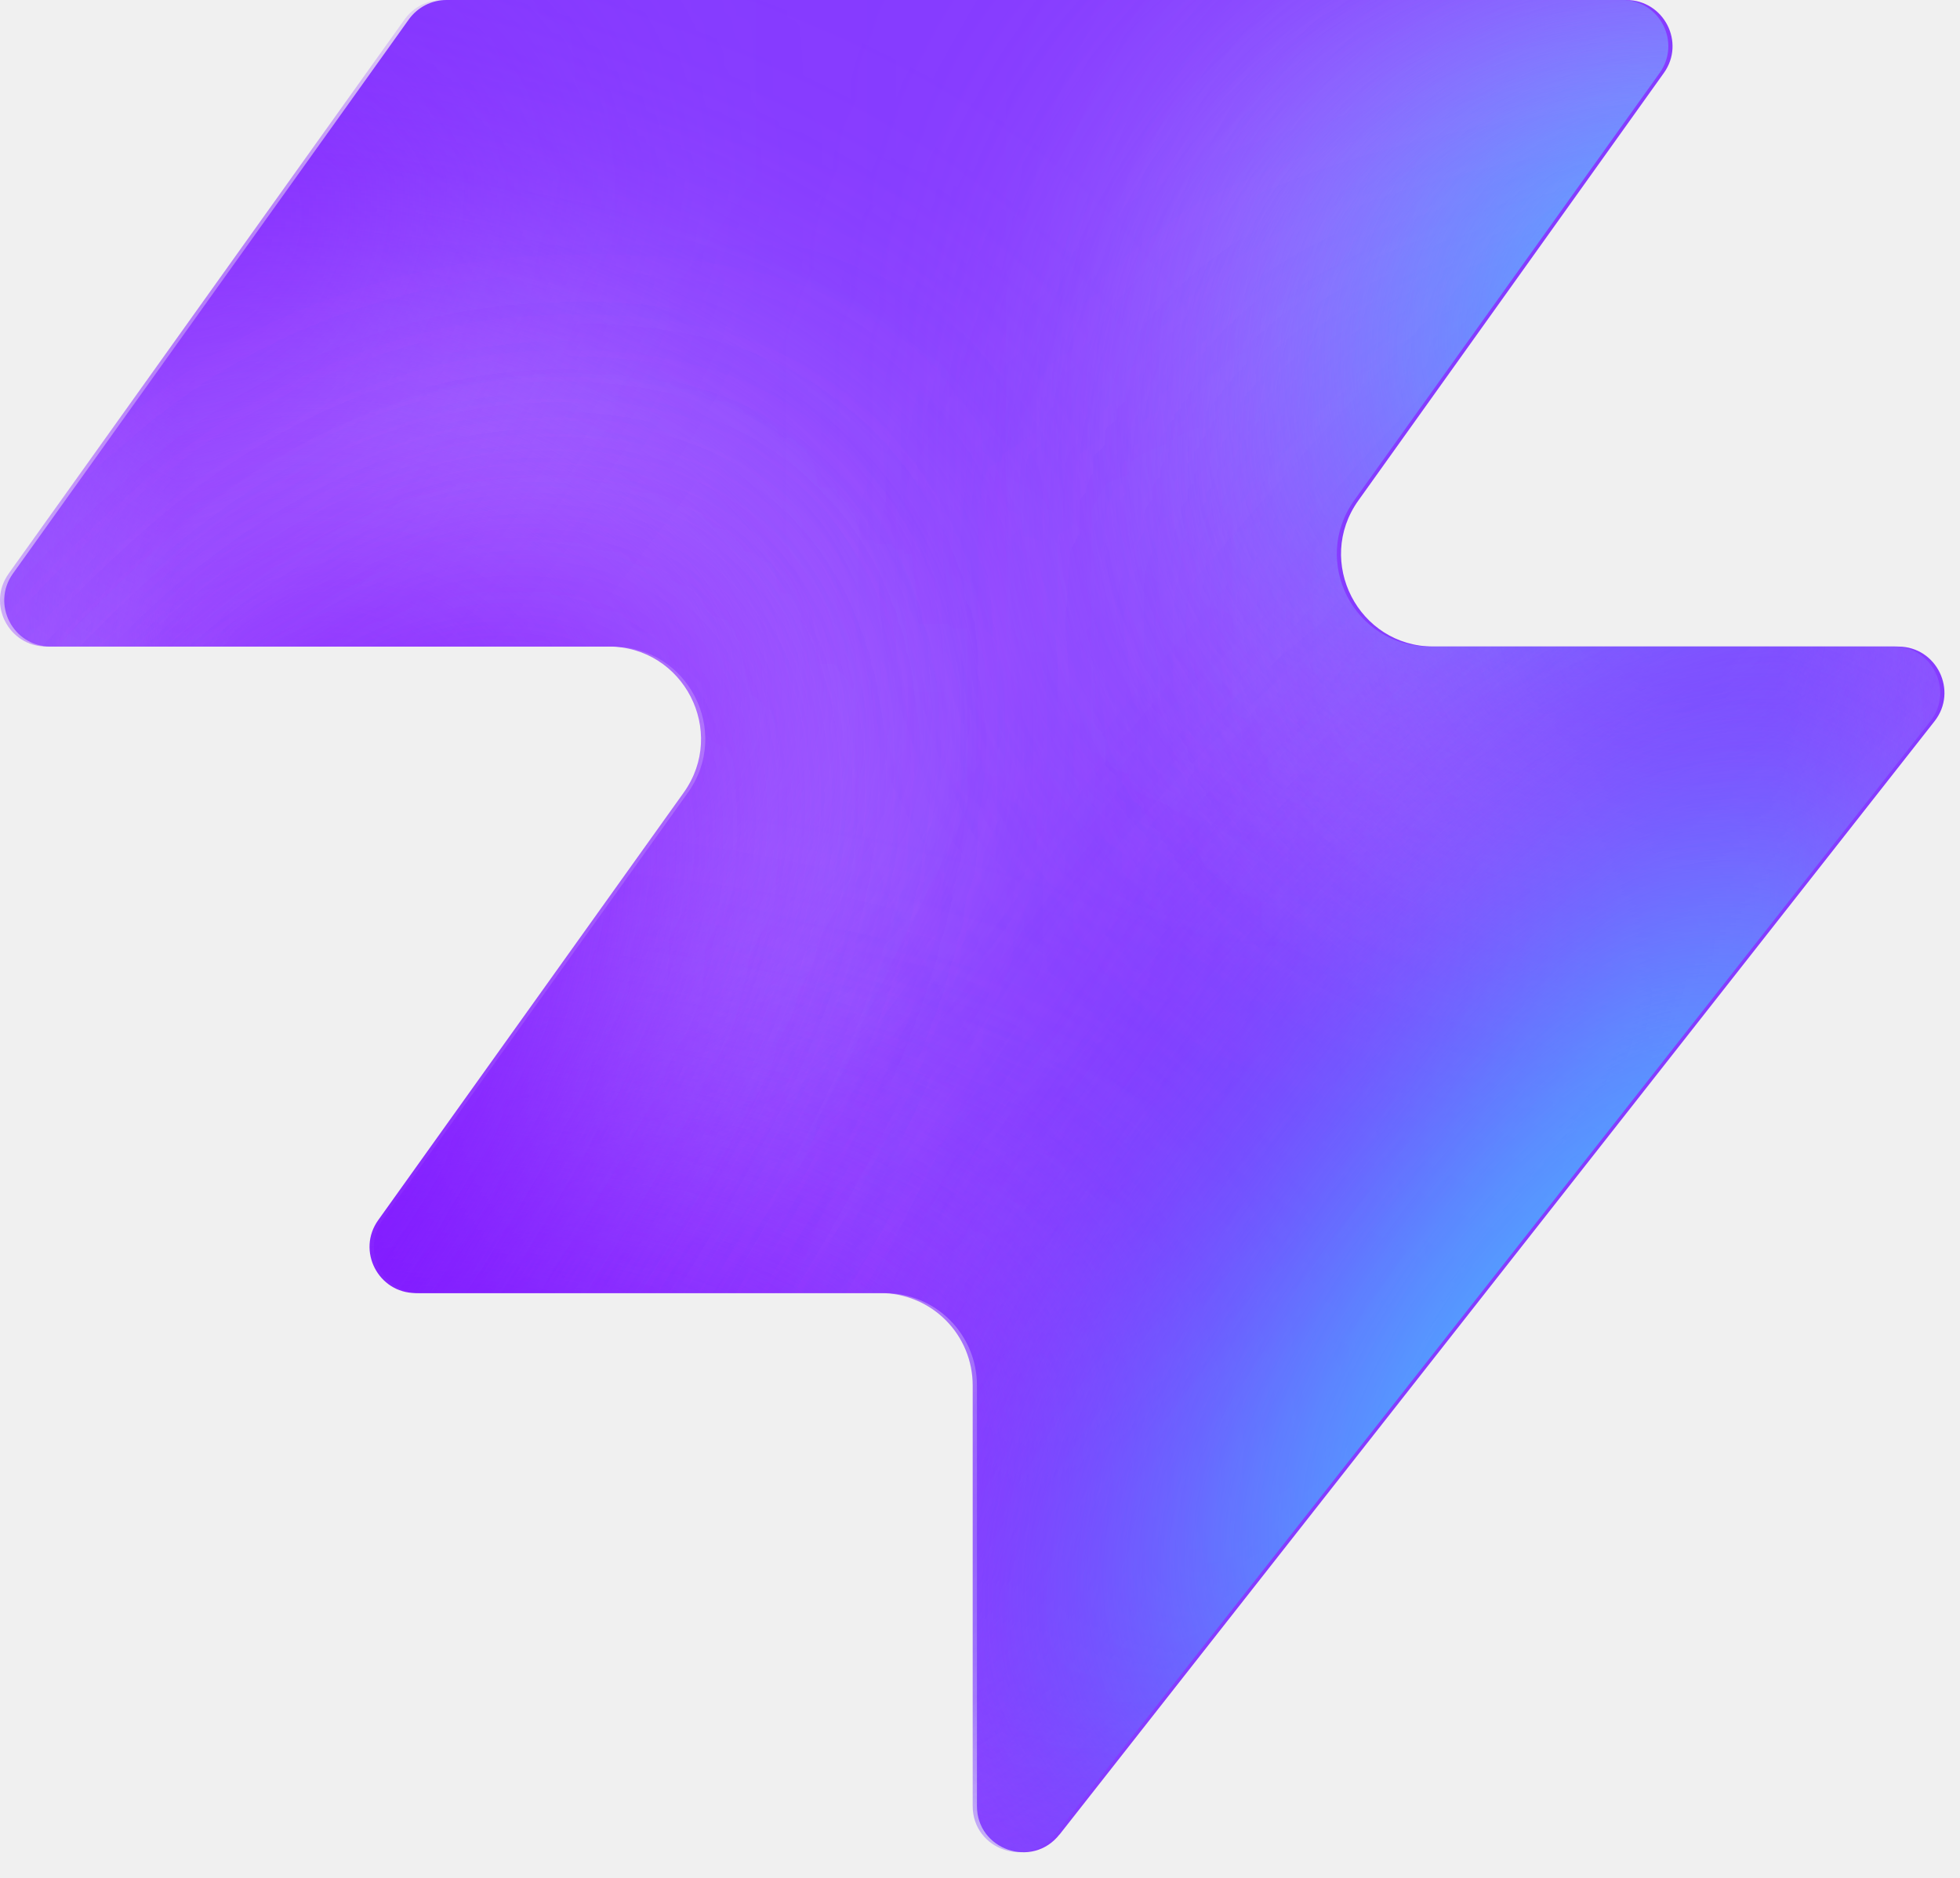
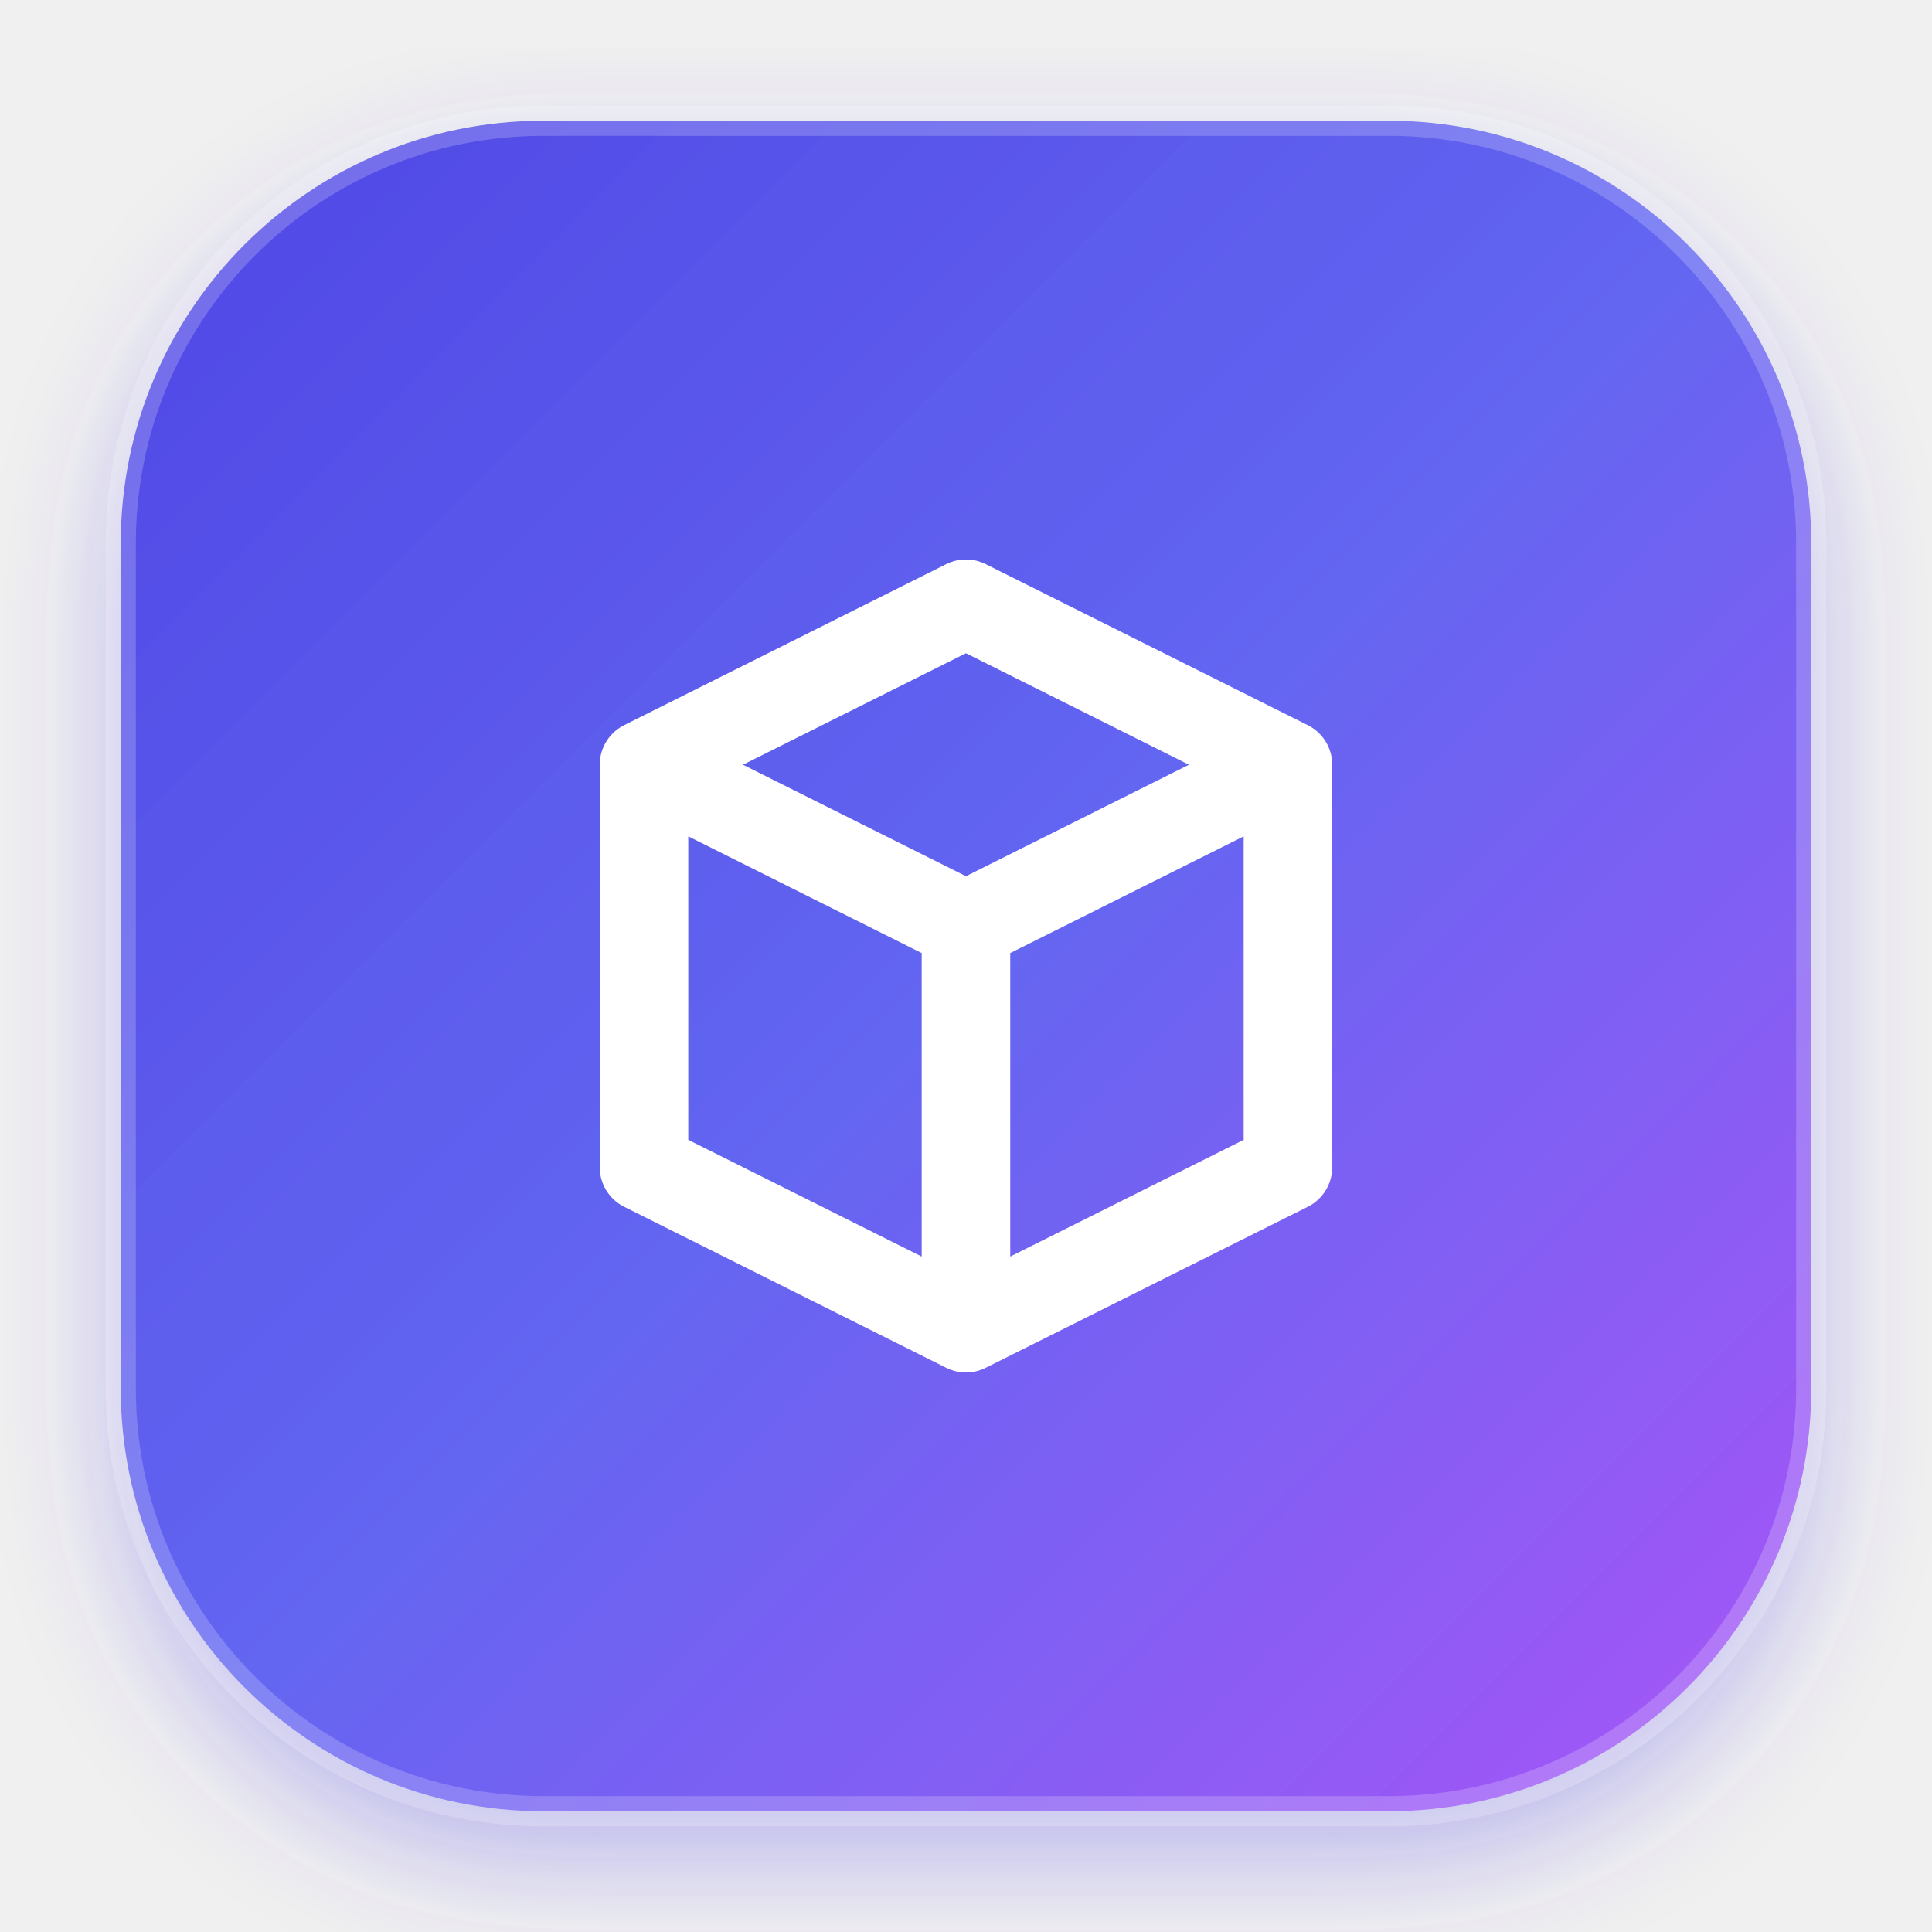
- <svg xmlns="http://www.w3.org/2000/svg" width="48" height="46" fill="none" viewBox="0 0 48 46">
-   <path fill="#863bff" d="M25.946 44.938c-.664.845-2.021.375-2.021-.698V33.937a2.26 2.26 0 0 0-2.262-2.262H10.287c-.92 0-1.456-1.04-.92-1.788l7.48-10.471c1.07-1.497 0-3.578-1.842-3.578H1.237c-.92 0-1.456-1.04-.92-1.788L10.013.474c.214-.297.556-.474.92-.474h28.894c.92 0 1.456 1.04.92 1.788l-7.48 10.471c-1.07 1.498 0 3.579 1.842 3.579h11.377c.943 0 1.473 1.088.89 1.83L25.947 44.94z" style="fill:#863bff;fill:color(display-p3 .525 .23 1);fill-opacity:1" />
-   <mask id="a" width="48" height="46" x="0" y="0" maskUnits="userSpaceOnUse" style="mask-type:alpha">
-     <path fill="#000" d="M25.842 44.938c-.664.844-2.021.375-2.021-.698V33.937a2.26 2.26 0 0 0-2.262-2.262H10.183c-.92 0-1.456-1.04-.92-1.788l7.48-10.471c1.07-1.498 0-3.579-1.842-3.579H1.133c-.92 0-1.456-1.04-.92-1.787L9.91.473c.214-.297.556-.474.92-.474h28.894c.92 0 1.456 1.04.92 1.788l-7.48 10.471c-1.07 1.498 0 3.578 1.842 3.578h11.377c.943 0 1.473 1.088.89 1.832L25.843 44.94z" style="fill:#000;fill-opacity:1" />
-   </mask>
-   <g mask="url(#a)">
-     <g filter="url(#b)">
-       <ellipse cx="5.508" cy="14.704" fill="#ede6ff" rx="5.508" ry="14.704" style="fill:#ede6ff;fill:color(display-p3 .927 .903 1);fill-opacity:1" transform="matrix(.00324 1 1 -.00324 -4.47 31.516)" />
-     </g>
-     <g filter="url(#c)">
-       <ellipse cx="10.399" cy="29.851" fill="#ede6ff" rx="10.399" ry="29.851" style="fill:#ede6ff;fill:color(display-p3 .927 .903 1);fill-opacity:1" transform="matrix(.00324 1 1 -.00324 -39.328 7.883)" />
-     </g>
-     <g filter="url(#d)">
-       <ellipse cx="5.508" cy="30.487" fill="#7e14ff" rx="5.508" ry="30.487" style="fill:#7e14ff;fill:color(display-p3 .492 .077 1);fill-opacity:1" transform="rotate(89.814 -25.913 -14.639)scale(1 -1)" />
-     </g>
-     <g filter="url(#e)">
-       <ellipse cx="5.508" cy="30.599" fill="#7e14ff" rx="5.508" ry="30.599" style="fill:#7e14ff;fill:color(display-p3 .492 .077 1);fill-opacity:1" transform="rotate(89.814 -32.644 -3.334)scale(1 -1)" />
-     </g>
-     <g filter="url(#f)">
-       <ellipse cx="5.508" cy="30.599" fill="#7e14ff" rx="5.508" ry="30.599" style="fill:#7e14ff;fill:color(display-p3 .492 .077 1);fill-opacity:1" transform="matrix(.00324 1 1 -.00324 -34.34 30.47)" />
-     </g>
-     <g filter="url(#g)">
-       <ellipse cx="14.072" cy="22.078" fill="#ede6ff" rx="14.072" ry="22.078" style="fill:#ede6ff;fill:color(display-p3 .927 .903 1);fill-opacity:1" transform="rotate(93.35 24.506 48.493)scale(-1 1)" />
-     </g>
-     <g filter="url(#h)">
-       <ellipse cx="3.47" cy="21.501" fill="#7e14ff" rx="3.47" ry="21.501" style="fill:#7e14ff;fill:color(display-p3 .492 .077 1);fill-opacity:1" transform="rotate(89.009 28.708 47.59)scale(-1 1)" />
-     </g>
-     <g filter="url(#i)">
-       <ellipse cx="3.47" cy="21.501" fill="#7e14ff" rx="3.47" ry="21.501" style="fill:#7e14ff;fill:color(display-p3 .492 .077 1);fill-opacity:1" transform="rotate(89.009 28.708 47.59)scale(-1 1)" />
-     </g>
-     <g filter="url(#j)">
-       <ellipse cx=".387" cy="8.972" fill="#7e14ff" rx="4.407" ry="29.108" style="fill:#7e14ff;fill:color(display-p3 .492 .077 1);fill-opacity:1" transform="rotate(39.51 .387 8.972)" />
-     </g>
-     <g filter="url(#k)">
-       <ellipse cx="47.523" cy="-6.092" fill="#7e14ff" rx="4.407" ry="29.108" style="fill:#7e14ff;fill:color(display-p3 .492 .077 1);fill-opacity:1" transform="rotate(37.892 47.523 -6.092)" />
-     </g>
-     <g filter="url(#l)">
-       <ellipse cx="41.412" cy="6.333" fill="#47bfff" rx="5.971" ry="9.665" style="fill:#47bfff;fill:color(display-p3 .28 .748 1);fill-opacity:1" transform="rotate(37.892 41.412 6.333)" />
-     </g>
-     <g filter="url(#m)">
-       <ellipse cx="-1.879" cy="38.332" fill="#7e14ff" rx="4.407" ry="29.108" style="fill:#7e14ff;fill:color(display-p3 .492 .077 1);fill-opacity:1" transform="rotate(37.892 -1.88 38.332)" />
-     </g>
-     <g filter="url(#n)">
-       <ellipse cx="-1.879" cy="38.332" fill="#7e14ff" rx="4.407" ry="29.108" style="fill:#7e14ff;fill:color(display-p3 .492 .077 1);fill-opacity:1" transform="rotate(37.892 -1.88 38.332)" />
-     </g>
-     <g filter="url(#o)">
-       <ellipse cx="35.651" cy="29.907" fill="#7e14ff" rx="4.407" ry="29.108" style="fill:#7e14ff;fill:color(display-p3 .492 .077 1);fill-opacity:1" transform="rotate(37.892 35.651 29.907)" />
-     </g>
-     <g filter="url(#p)">
-       <ellipse cx="38.418" cy="32.4" fill="#47bfff" rx="5.971" ry="15.297" style="fill:#47bfff;fill:color(display-p3 .28 .748 1);fill-opacity:1" transform="rotate(37.892 38.418 32.4)" />
-     </g>
-   </g>
+ <svg xmlns="http://www.w3.org/2000/svg" viewBox="0 0 512 512" width="100%" height="100%">
  <defs>
-     <filter id="b" width="60.045" height="41.654" x="-19.77" y="16.149" color-interpolation-filters="sRGB" filterUnits="userSpaceOnUse">
-       <feFlood flood-opacity="0" result="BackgroundImageFix" />
-       <feBlend in="SourceGraphic" in2="BackgroundImageFix" result="shape" />
-       <feGaussianBlur result="effect1_foregroundBlur_2002_17158" stdDeviation="7.659" />
-     </filter>
-     <filter id="c" width="90.34" height="51.437" x="-54.613" y="-7.533" color-interpolation-filters="sRGB" filterUnits="userSpaceOnUse">
-       <feFlood flood-opacity="0" result="BackgroundImageFix" />
-       <feBlend in="SourceGraphic" in2="BackgroundImageFix" result="shape" />
-       <feGaussianBlur result="effect1_foregroundBlur_2002_17158" stdDeviation="7.659" />
-     </filter>
-     <filter id="d" width="79.355" height="29.4" x="-49.64" y="2.03" color-interpolation-filters="sRGB" filterUnits="userSpaceOnUse">
-       <feFlood flood-opacity="0" result="BackgroundImageFix" />
-       <feBlend in="SourceGraphic" in2="BackgroundImageFix" result="shape" />
-       <feGaussianBlur result="effect1_foregroundBlur_2002_17158" stdDeviation="4.596" />
-     </filter>
-     <filter id="e" width="79.579" height="29.4" x="-45.045" y="20.029" color-interpolation-filters="sRGB" filterUnits="userSpaceOnUse">
-       <feFlood flood-opacity="0" result="BackgroundImageFix" />
-       <feBlend in="SourceGraphic" in2="BackgroundImageFix" result="shape" />
-       <feGaussianBlur result="effect1_foregroundBlur_2002_17158" stdDeviation="4.596" />
-     </filter>
-     <filter id="f" width="79.579" height="29.4" x="-43.513" y="21.178" color-interpolation-filters="sRGB" filterUnits="userSpaceOnUse">
-       <feFlood flood-opacity="0" result="BackgroundImageFix" />
-       <feBlend in="SourceGraphic" in2="BackgroundImageFix" result="shape" />
-       <feGaussianBlur result="effect1_foregroundBlur_2002_17158" stdDeviation="4.596" />
-     </filter>
-     <filter id="g" width="74.749" height="58.852" x="15.756" y="-17.901" color-interpolation-filters="sRGB" filterUnits="userSpaceOnUse">
-       <feFlood flood-opacity="0" result="BackgroundImageFix" />
-       <feBlend in="SourceGraphic" in2="BackgroundImageFix" result="shape" />
-       <feGaussianBlur result="effect1_foregroundBlur_2002_17158" stdDeviation="7.659" />
-     </filter>
-     <filter id="h" width="61.377" height="25.362" x="23.548" y="2.284" color-interpolation-filters="sRGB" filterUnits="userSpaceOnUse">
-       <feFlood flood-opacity="0" result="BackgroundImageFix" />
-       <feBlend in="SourceGraphic" in2="BackgroundImageFix" result="shape" />
-       <feGaussianBlur result="effect1_foregroundBlur_2002_17158" stdDeviation="4.596" />
-     </filter>
-     <filter id="i" width="61.377" height="25.362" x="23.548" y="2.284" color-interpolation-filters="sRGB" filterUnits="userSpaceOnUse">
-       <feFlood flood-opacity="0" result="BackgroundImageFix" />
-       <feBlend in="SourceGraphic" in2="BackgroundImageFix" result="shape" />
-       <feGaussianBlur result="effect1_foregroundBlur_2002_17158" stdDeviation="4.596" />
-     </filter>
-     <filter id="j" width="56.045" height="63.649" x="-27.636" y="-22.853" color-interpolation-filters="sRGB" filterUnits="userSpaceOnUse">
-       <feFlood flood-opacity="0" result="BackgroundImageFix" />
-       <feBlend in="SourceGraphic" in2="BackgroundImageFix" result="shape" />
-       <feGaussianBlur result="effect1_foregroundBlur_2002_17158" stdDeviation="4.596" />
-     </filter>
-     <filter id="k" width="54.814" height="64.646" x="20.116" y="-38.415" color-interpolation-filters="sRGB" filterUnits="userSpaceOnUse">
-       <feFlood flood-opacity="0" result="BackgroundImageFix" />
-       <feBlend in="SourceGraphic" in2="BackgroundImageFix" result="shape" />
-       <feGaussianBlur result="effect1_foregroundBlur_2002_17158" stdDeviation="4.596" />
-     </filter>
-     <filter id="l" width="33.541" height="35.313" x="24.641" y="-11.323" color-interpolation-filters="sRGB" filterUnits="userSpaceOnUse">
-       <feFlood flood-opacity="0" result="BackgroundImageFix" />
-       <feBlend in="SourceGraphic" in2="BackgroundImageFix" result="shape" />
-       <feGaussianBlur result="effect1_foregroundBlur_2002_17158" stdDeviation="4.596" />
-     </filter>
-     <filter id="m" width="54.814" height="64.646" x="-29.286" y="6.009" color-interpolation-filters="sRGB" filterUnits="userSpaceOnUse">
-       <feFlood flood-opacity="0" result="BackgroundImageFix" />
-       <feBlend in="SourceGraphic" in2="BackgroundImageFix" result="shape" />
-       <feGaussianBlur result="effect1_foregroundBlur_2002_17158" stdDeviation="4.596" />
-     </filter>
-     <filter id="n" width="54.814" height="64.646" x="-29.286" y="6.009" color-interpolation-filters="sRGB" filterUnits="userSpaceOnUse">
-       <feFlood flood-opacity="0" result="BackgroundImageFix" />
-       <feBlend in="SourceGraphic" in2="BackgroundImageFix" result="shape" />
-       <feGaussianBlur result="effect1_foregroundBlur_2002_17158" stdDeviation="4.596" />
-     </filter>
-     <filter id="o" width="54.814" height="64.646" x="8.244" y="-2.416" color-interpolation-filters="sRGB" filterUnits="userSpaceOnUse">
-       <feFlood flood-opacity="0" result="BackgroundImageFix" />
-       <feBlend in="SourceGraphic" in2="BackgroundImageFix" result="shape" />
-       <feGaussianBlur result="effect1_foregroundBlur_2002_17158" stdDeviation="4.596" />
-     </filter>
-     <filter id="p" width="39.409" height="43.623" x="18.713" y="10.588" color-interpolation-filters="sRGB" filterUnits="userSpaceOnUse">
-       <feFlood flood-opacity="0" result="BackgroundImageFix" />
-       <feBlend in="SourceGraphic" in2="BackgroundImageFix" result="shape" />
-       <feGaussianBlur result="effect1_foregroundBlur_2002_17158" stdDeviation="4.596" />
+     <linearGradient id="brandGradient" x1="0%" y1="0%" x2="100%" y2="100%">
+       <stop offset="0%" stop-color="#4f46e5" />
+       <stop offset="50%" stop-color="#6366f1" />
+       <stop offset="100%" stop-color="#a855f7" />
+     </linearGradient>
+     <filter id="shadow" x="-10%" y="-10%" width="120%" height="120%">
+       <feDropShadow dx="0" dy="12" stdDeviation="16" flood-color="#4f46e5" flood-opacity="0.35" />
    </filter>
  </defs>
+   <rect x="32" y="32" width="448" height="448" rx="112" fill="url(#brandGradient)" filter="url(#shadow)" />
+   <rect x="32" y="32" width="448" height="448" rx="112" fill="none" stroke="#ffffff" stroke-width="8" stroke-opacity="0.2" />
+   <g transform="translate(128, 128) scale(10.666)" stroke="#ffffff" stroke-width="2.2" stroke-linecap="round" stroke-linejoin="round" fill="none">
+     <path d="M20 7l-8-4-8 4m16 0l-8 4m8-4v10l-8 4m0-10L4 7m8 4v10M4 7v10l8 4" />
+   </g>
</svg>
